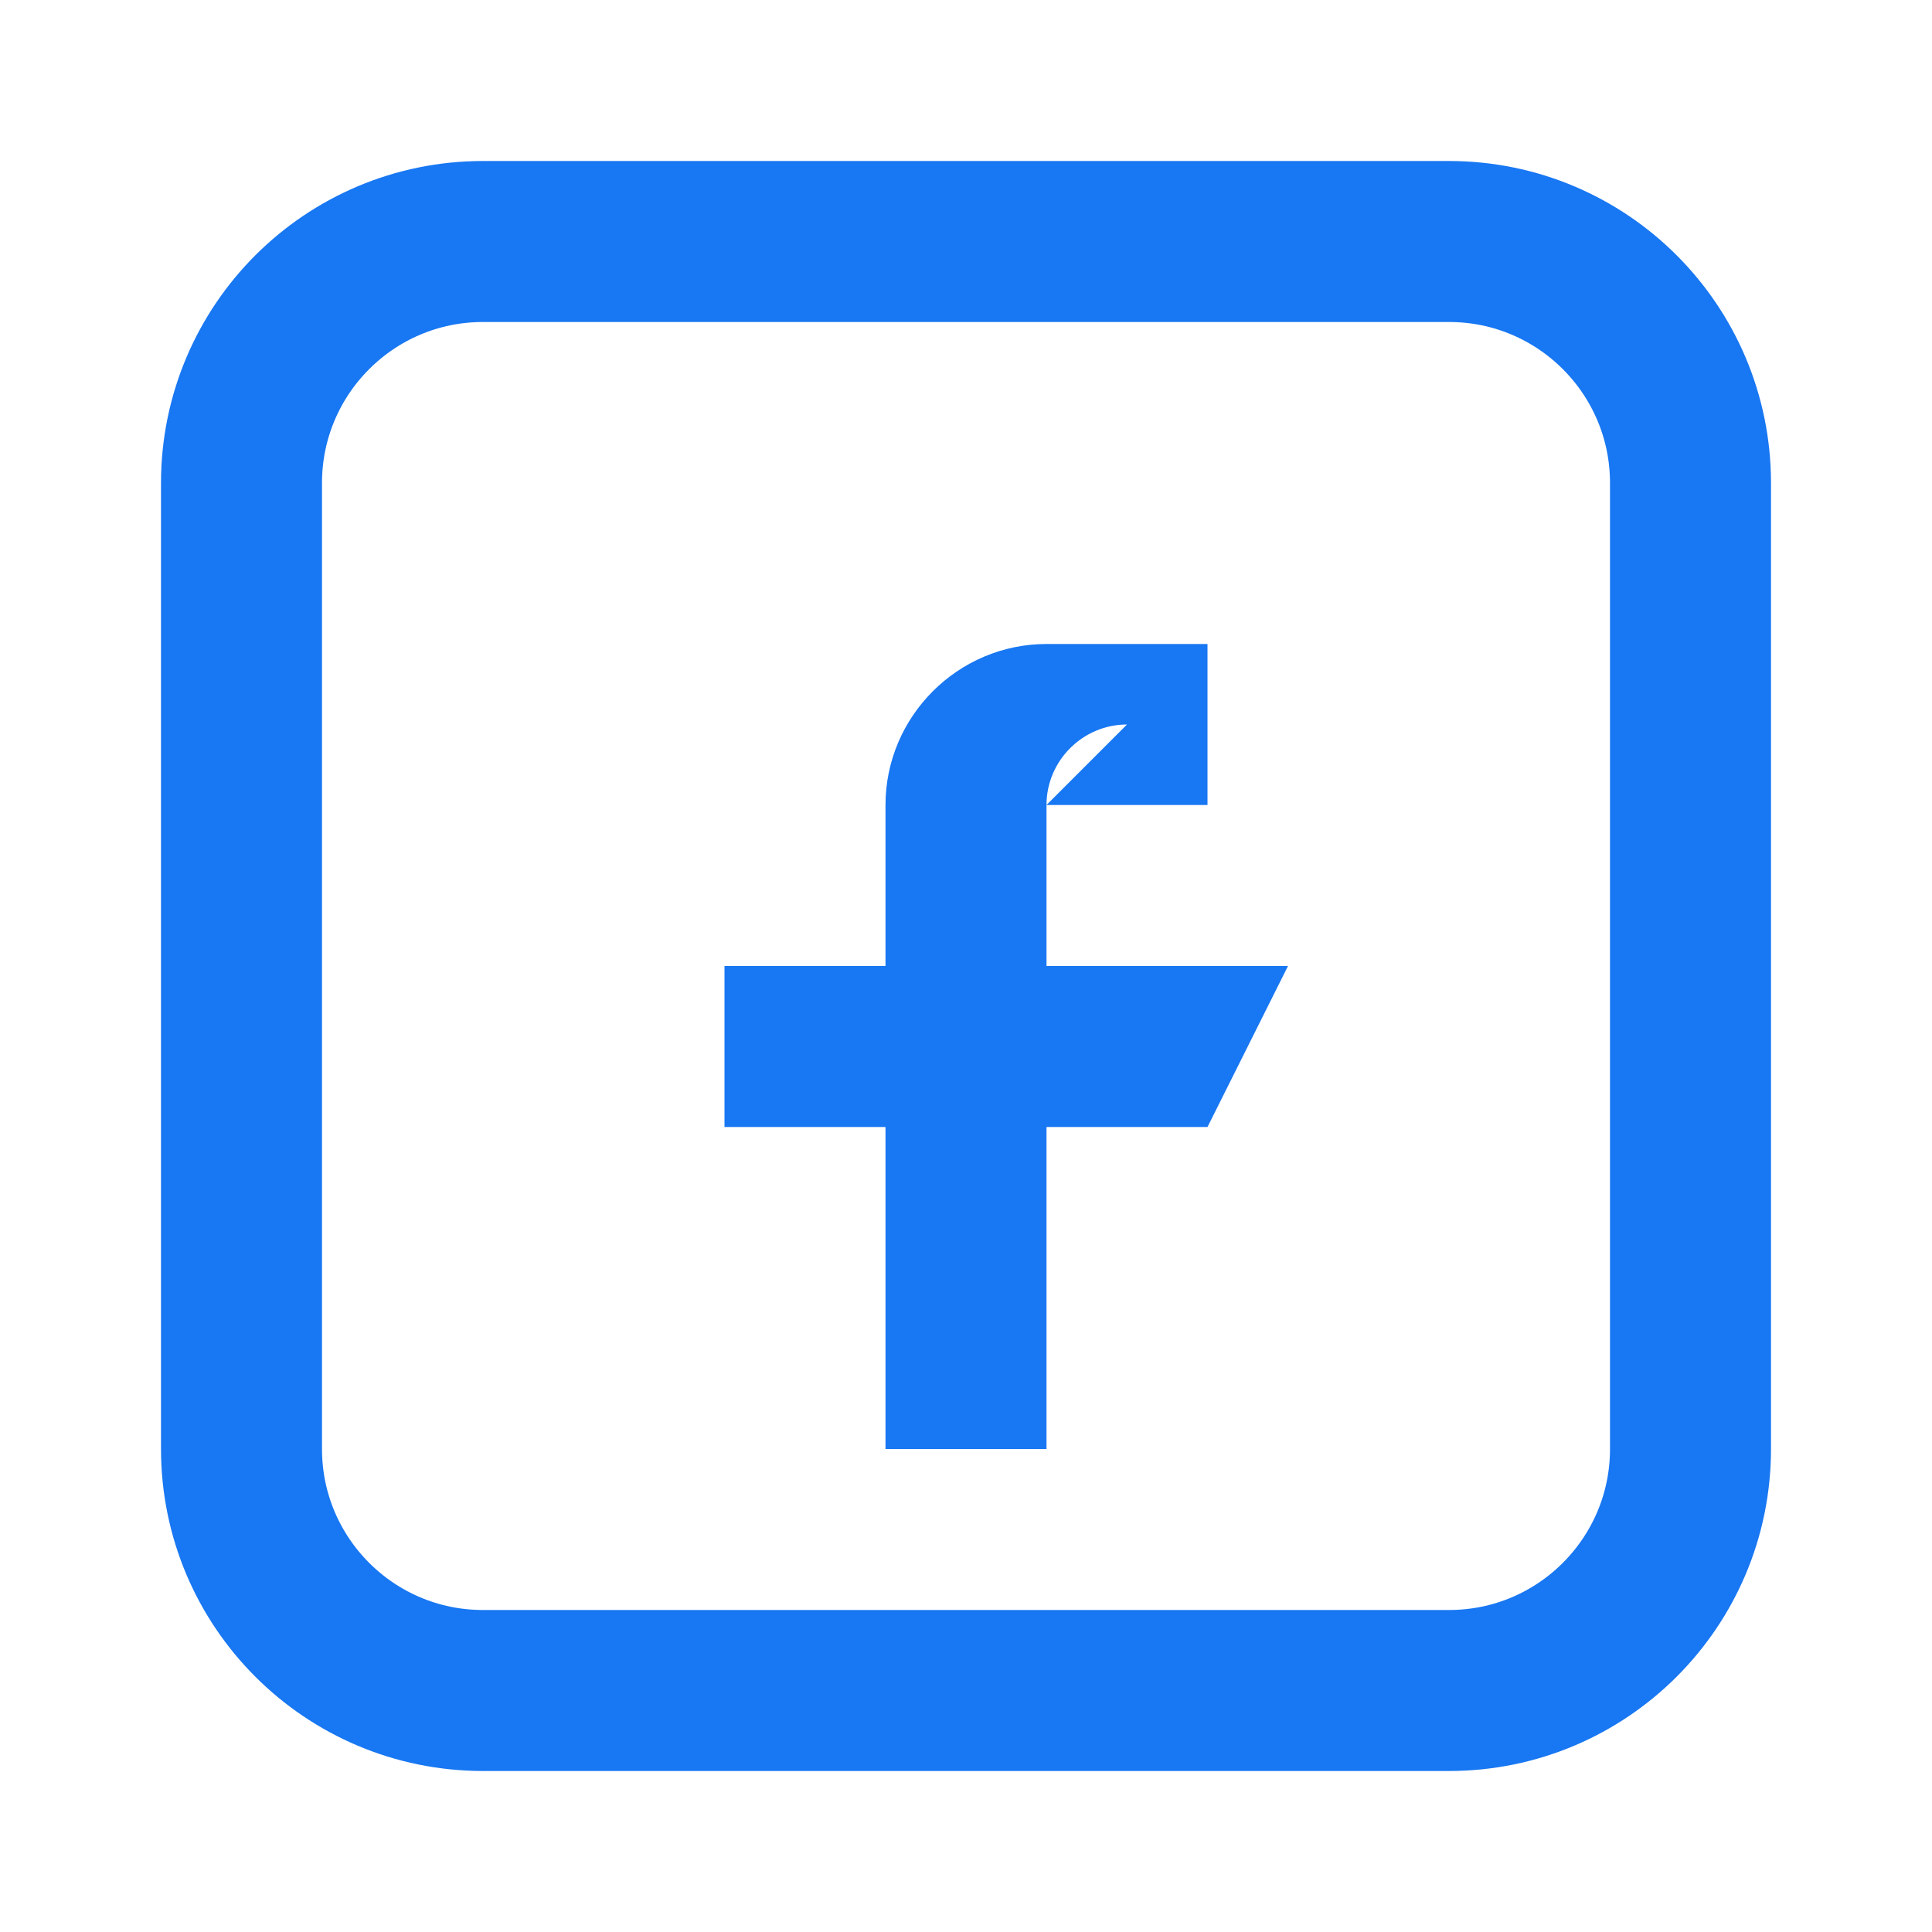
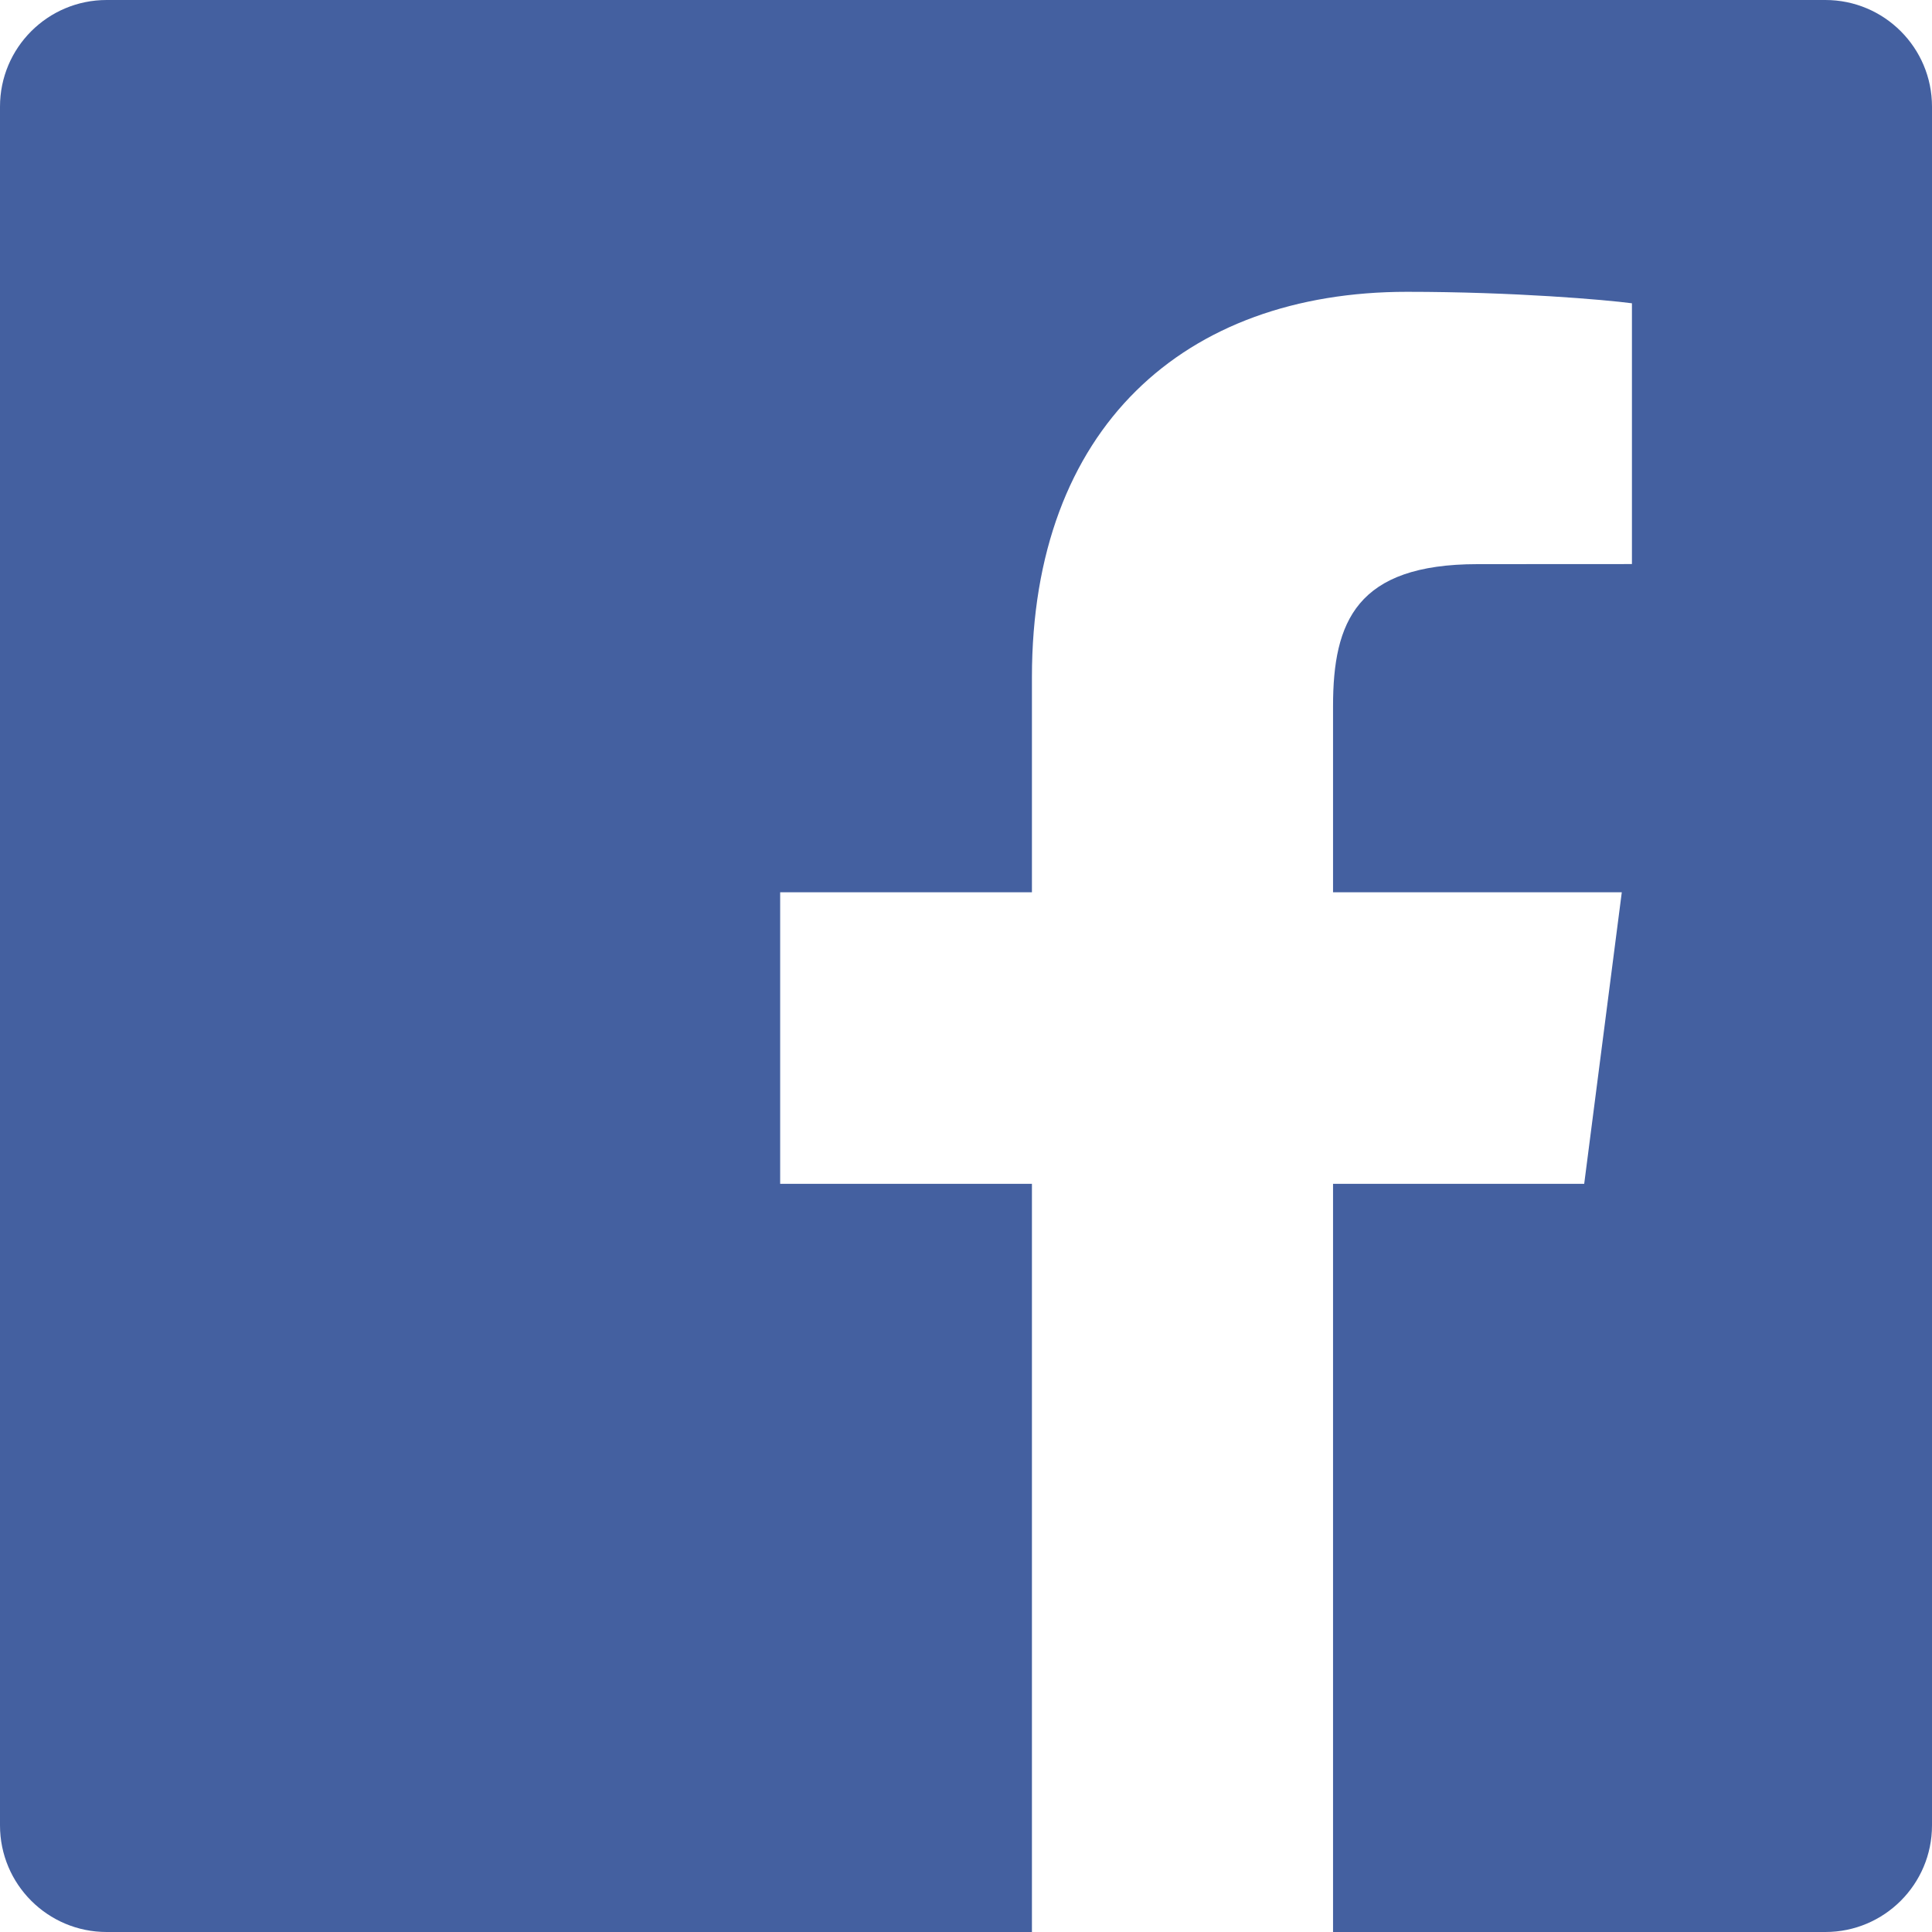
- <svg xmlns="http://www.w3.org/2000/svg" viewBox="0 0 24 24" width="16" height="16" fill="none">
-   <rect x="3" y="3" width="18" height="18" rx="3" stroke="#1877F2" stroke-width="2" />
-   <path d="M13 10h2V8h-2c-1.1 0-2 .9-2 2v2H9v2h2v4h2v-4h2l1-2h-3v-2c0-.55.45-1 1-1z" fill="#1877F2" />
+ <svg xmlns="http://www.w3.org/2000/svg" width="800px" height="800px" viewBox="0 0 48 48" version="1.1">
+   <defs>
+ 
+ </defs>
+   <g id="Icons" stroke="none" stroke-width="1" fill="none" fill-rule="evenodd">
+     <g id="Color-" transform="translate(-200, -160)" fill="#4460A0">
+       <path d="M225.638,208 L202.649,208 C201.186,208 200,206.814 200,205.351 L200,162.649 C200,161.186 201.186,160 202.649,160 L245.351,160 C246.814,160 248,161.186 248,162.649 L248,205.351 C248,206.814 246.814,208 245.351,208 L233.119,208 L233.119,189.412 L239.359,189.412 L240.293,182.168 L233.119,182.168 L233.119,177.543 C233.119,175.445 233.702,174.016 236.709,174.016 L240.545,174.014 L240.545,167.535 C239.882,167.447 237.605,167.25 234.956,167.25 C229.425,167.25 225.638,170.626 225.638,176.825 L225.638,182.168 L219.383,182.168 L219.383,189.412 L225.638,189.412 L225.638,208 L225.638,208 Z" id="Facebook">
+ 
+ </path>
+     </g>
+   </g>
</svg>
